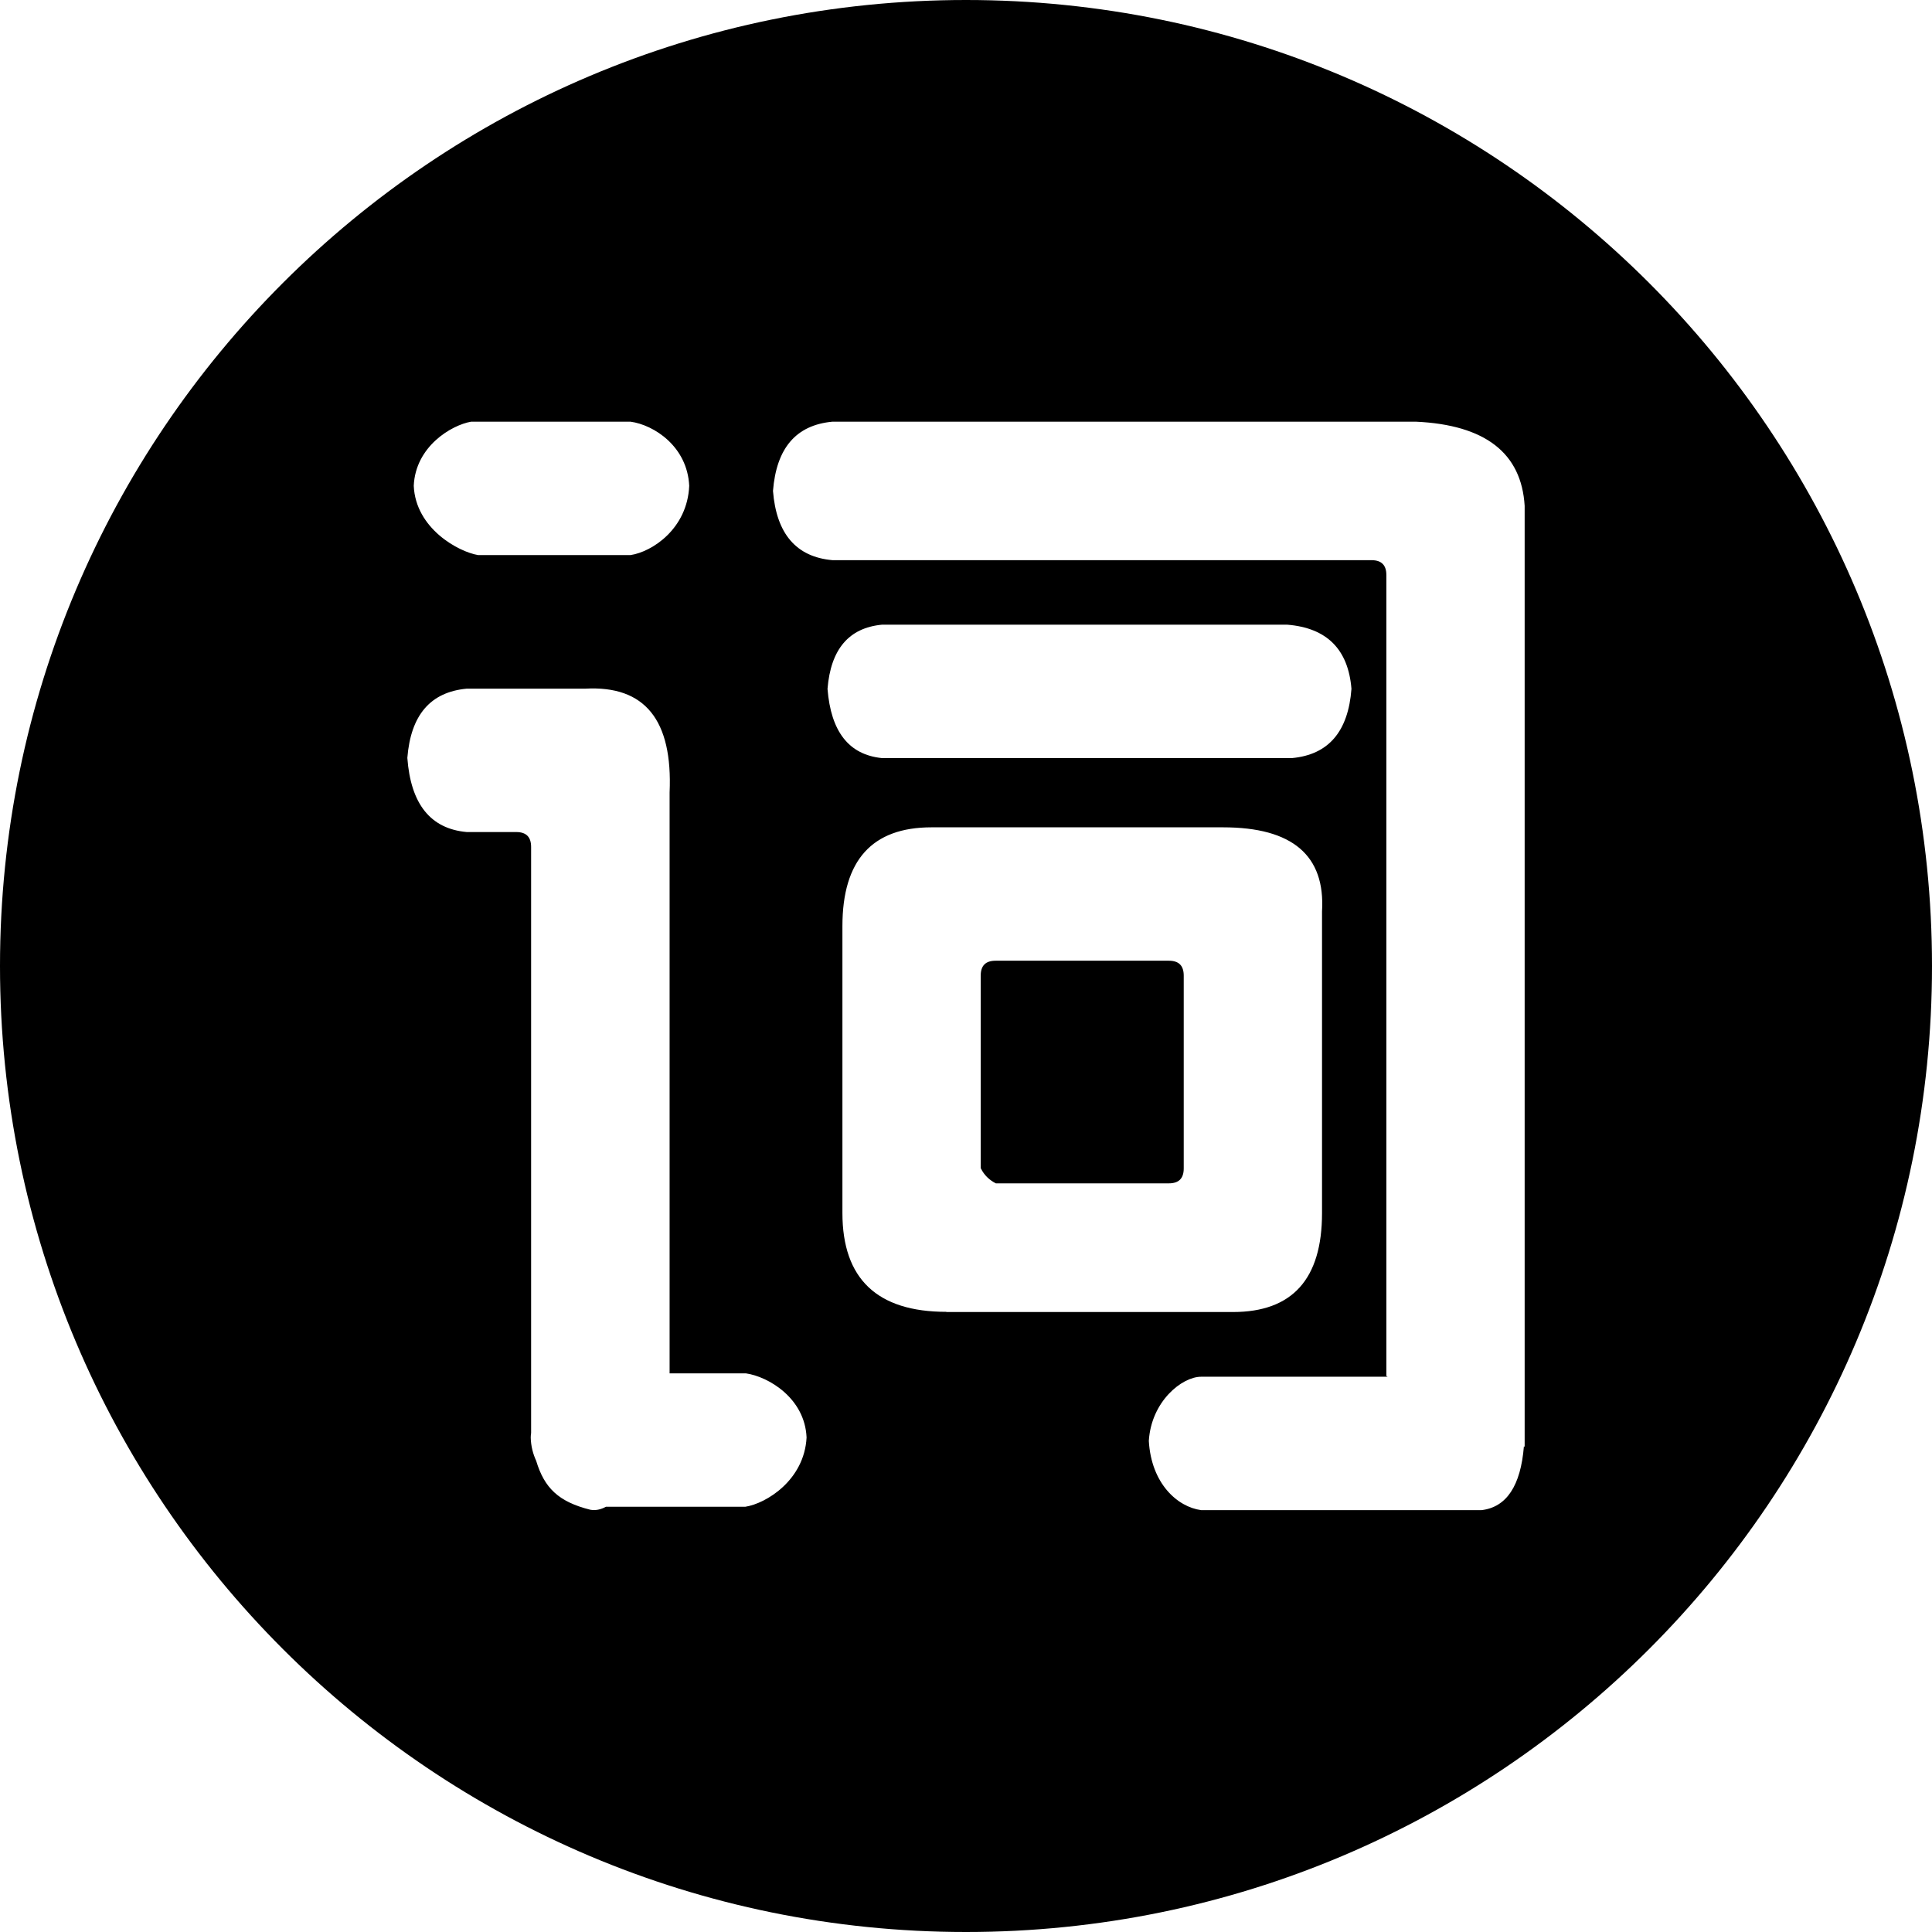
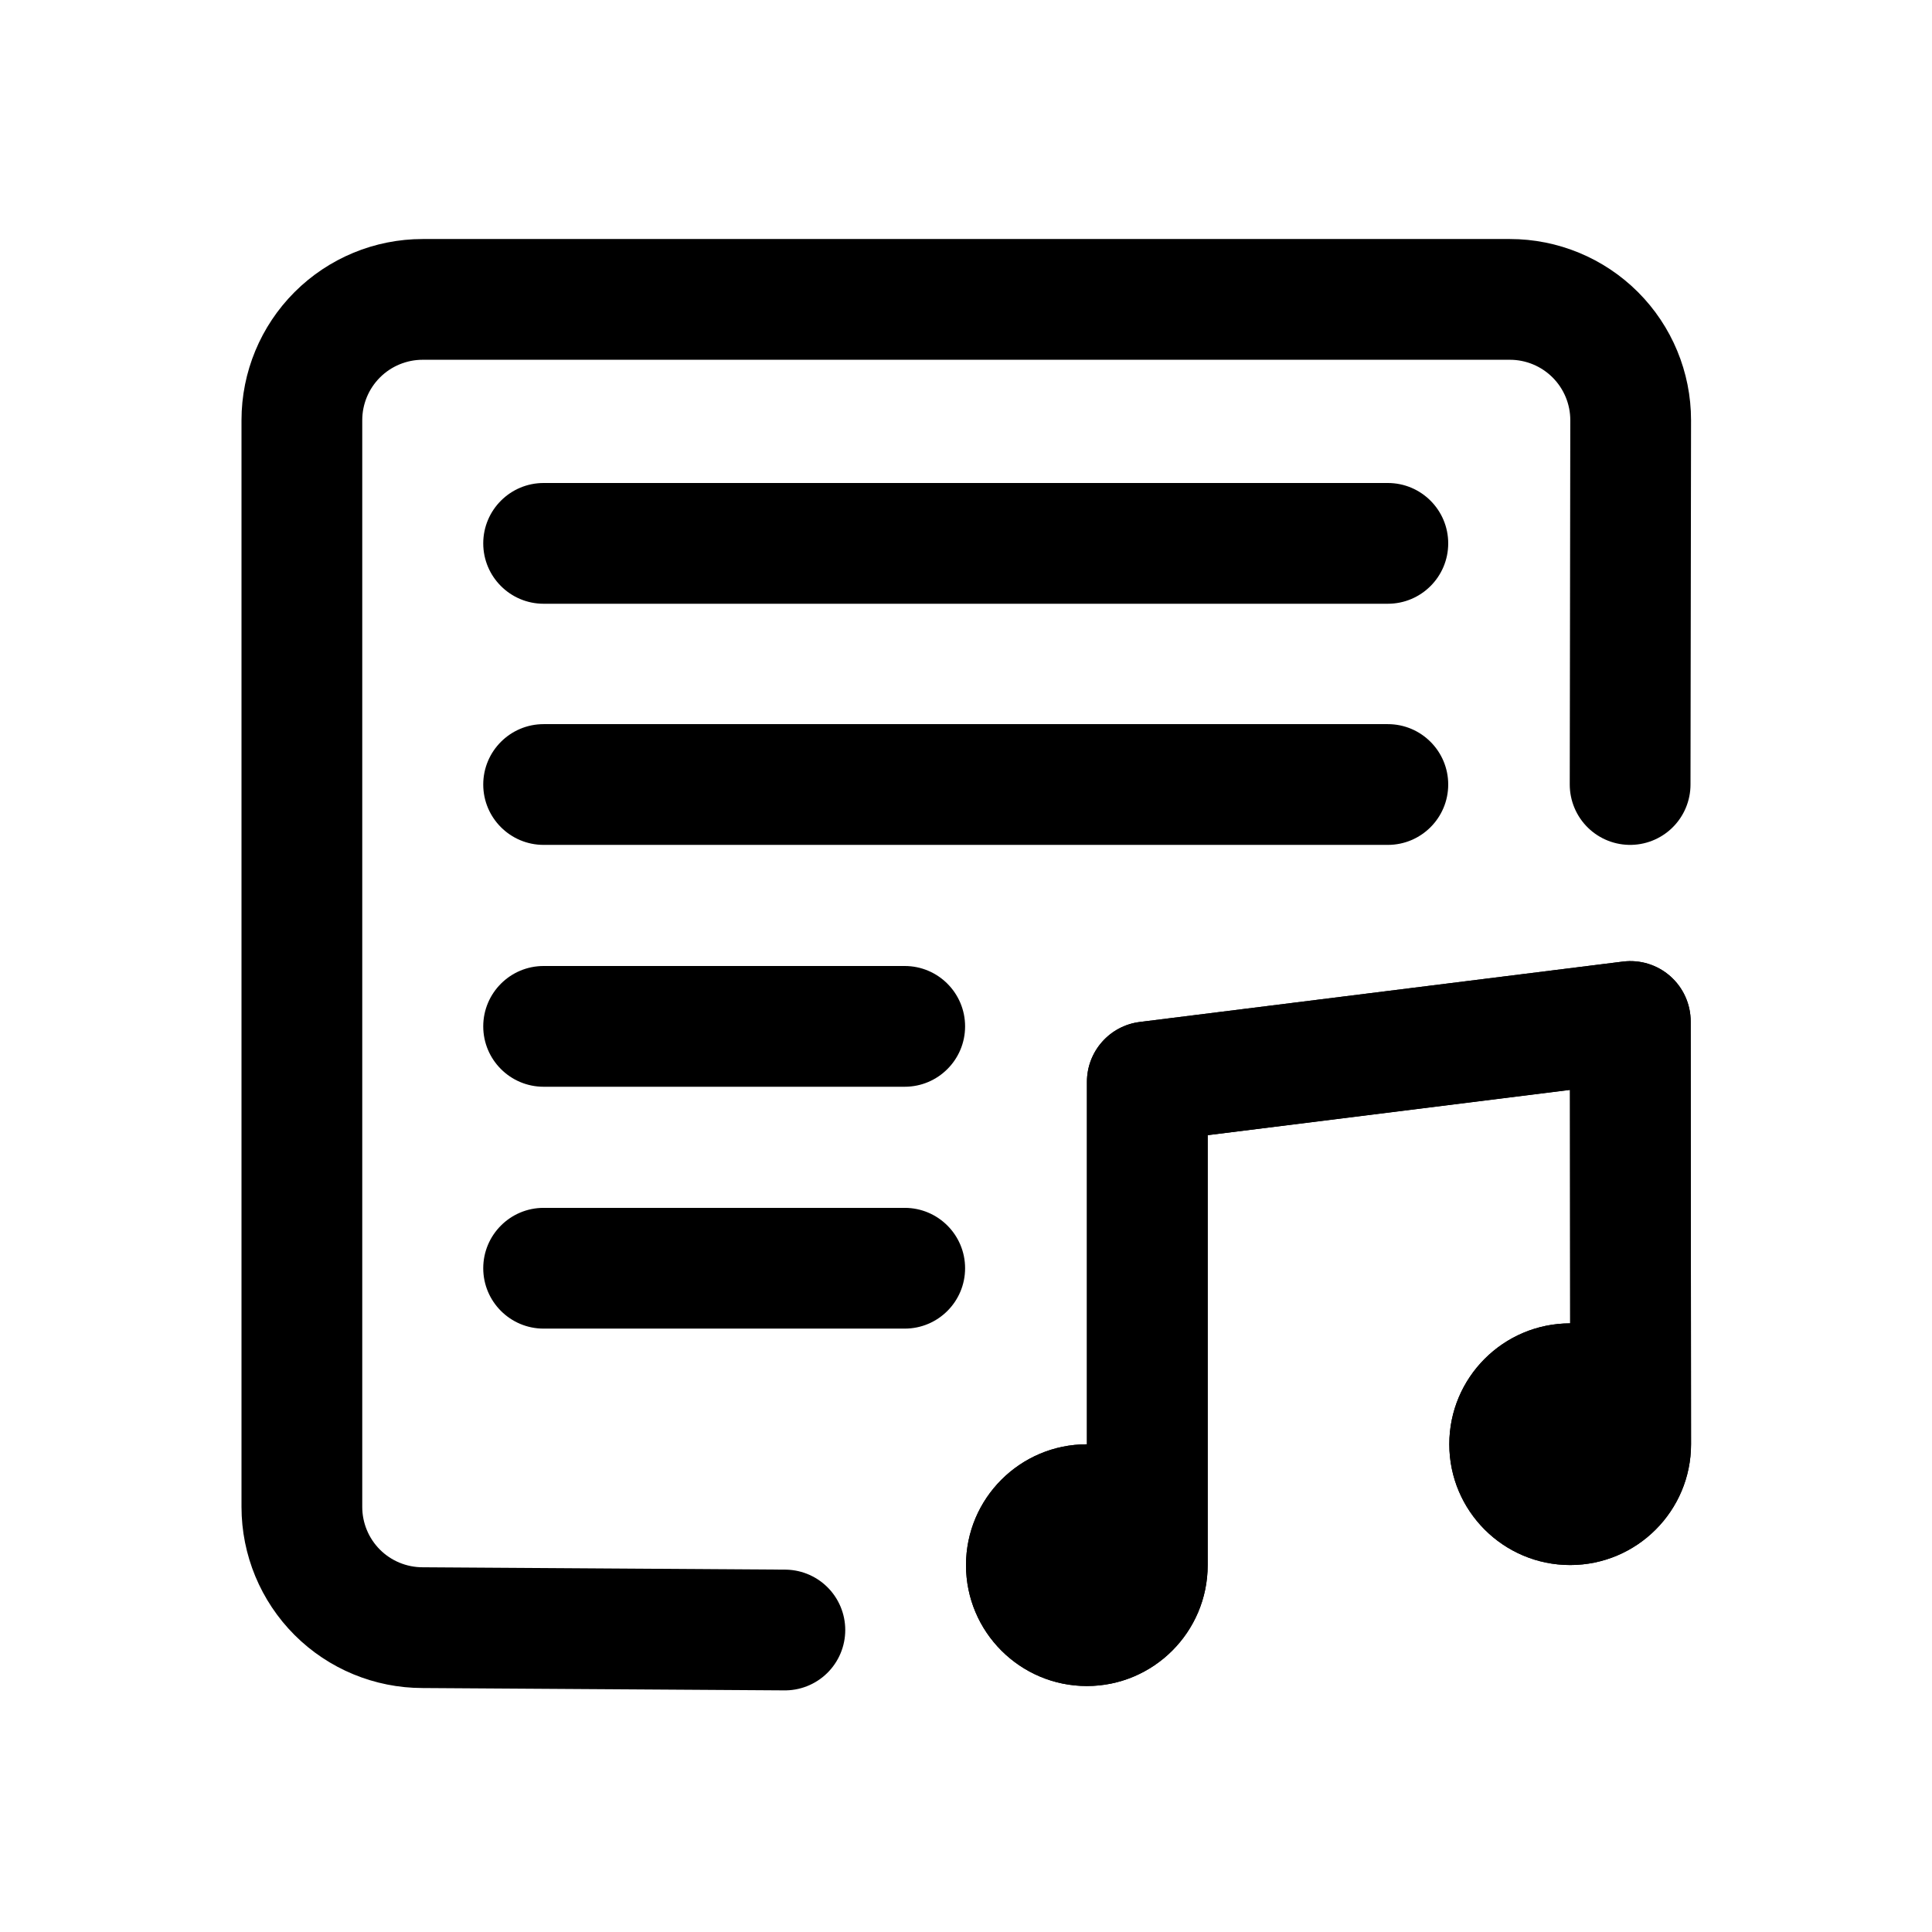
- <svg xmlns="http://www.w3.org/2000/svg" t="1681193704311" class="icon" viewBox="0 0 1024 1024" version="1.1" p-id="3618" width="200" height="200">
-   <path d="M619.5 509.2h-91.8c-5.3 0-7.9 2.6-7.9 7.9v102.2h0.1c1.7 3.5 4.4 6.1 7.9 7.9h91.7c5.3 0 7.9-2.6 7.9-7.9V517.1c0-5.3-2.6-7.9-7.9-7.9z" fill="currentColor" p-id="3619" />
-   <path d="M512 0C229.2 0 0 229.2 0 512s229.2 512 512 512 512-229.2 512-512S794.8 0 512 0zM249.7 223.5h84.5c12.4 1.7 30.1 13.1 31.1 34-1 22.8-19.7 35-31.1 36.7h-80.8c-10.3-1.7-33.1-14-34.1-36.7 0.9-20.9 20-32.2 30.4-34z m145.4 575.1h-73.9c-2.8 1.5-5.5 2.1-8.3 1.6-16.9-4.2-24.4-11.6-28.7-25.9-1.7-3.7-2.8-7.8-2.9-12.4 0-0.8 0.1-1.7 0.2-2.4V448.9c0-5.3-2.6-7.9-7.9-7.9h-26.2c-19.2-1.7-29.7-14.8-31.5-39.3 1.8-22.7 12.2-34.9 31.5-36.7h62.9c31.5-1.7 46.3 16.6 44.6 55.1v307.8h40.4c11.9 1.7 31.3 13.1 32.2 34-1.2 22.7-21.5 35-32.4 36.7z m106.5-103.3c-36.7 0-55.1-17.5-55.1-52.4v-152c0-34.9 15.7-52.4 47.2-52.4h154.6c36.7 0 54.2 14.9 52.4 44.6V643c0 34.9-15.7 52.4-47.2 52.4H501.6z m-63-330.2c1.7-21 11.3-32.3 28.8-34h214.9c21 1.7 32.3 13.1 34 34-1.7 22.7-12.2 34.9-31.5 36.7H467.4c-17.5-1.8-27-14-28.8-36.7z m369.6 401.8l-0.5-0.3c-1.7 20.9-9.2 32.2-22.4 33.8H636.6c-12.5-1.7-26.4-14-27.7-36.7 1.3-21 17.6-34 27.7-34h98.9l-0.7-0.4V304.8c0-5.3-2.6-7.9-7.9-7.9H441.2c-19.2-1.7-29.7-14-31.5-36.7 1.8-22.7 12.2-34.9 31.5-36.7h309.3c36.7 1.7 55.9 16.6 57.6 44.6v498.8z" fill="currentColor" p-id="3620" />
+ <svg xmlns="http://www.w3.org/2000/svg" width="800px" height="800px" viewBox="0 0 32 32" style="fill-rule:evenodd;clip-rule:evenodd;stroke-linecap:round;stroke-linejoin:round;stroke-miterlimit:1.5;" version="1.1" xml:space="preserve">
+   <g id="Icon">
+     <path d="M18.003,23.922l-0.001,0c-1.105,0 -2.002,0.897 -2.002,2.002c-0,1.105 0.897,2.002 2.002,2.002c1.104,-0 2.001,-0.897 2.001,-2.002l0,-7.122c0,-0 6.001,-0.75 6.001,-0.75l0.003,3.867c-1.105,-0 -2.002,0.897 -2.002,2.002c0,1.104 0.897,2.001 2.002,2.001c1.105,0 2.002,-0.897 2.002,-2.001l-0.006,-7.003c0,-0.286 -0.123,-0.559 -0.338,-0.749c-0.215,-0.19 -0.501,-0.278 -0.786,-0.242l-8,1c-0.5,0.062 -0.876,0.488 -0.876,0.992l0,6.003Z" />
+     <path d="M18.003,23.922l-0.001,0c-1.105,0 -2.002,0.897 -2.002,2.002c-0,1.105 0.897,2.002 2.002,2.002c1.104,-0 2.001,-0.897 2.001,-2.002l0,-7.122c0,-0 6.001,-0.75 6.001,-0.75l0.003,3.867c-1.105,-0 -2.002,0.897 -2.002,2.002c0,1.104 0.897,2.001 2.002,2.001c1.105,0 2.002,-0.897 2.002,-2.001l-0.006,-7.003c0,-0.286 -0.123,-0.559 -0.338,-0.749c-0.215,-0.19 -0.501,-0.278 -0.786,-0.242l-8,1c-0.5,0.062 -0.876,0.488 -0.876,0.992l0,6.003Z" />
+     <path d="M27,12.994l0.009,-6.035c-0,-0.53 -0.211,-1.039 -0.586,-1.414c-0.375,-0.375 -0.884,-0.586 -1.414,-0.586c-4.185,0 -13.824,0 -18.009,0c-0.53,0 -1.039,0.211 -1.414,0.586c-0.375,0.375 -0.586,0.884 -0.586,1.414c0,4.184 0,13.817 0,18c-0,0.531 0.211,1.04 0.586,1.415c0.375,0.375 0.884,0.585 1.414,0.585l6,0.039" style="fill:none;stroke:#000000;stroke-width:2px;" />
+     <path d="M9.004,10l13.983,0c0.552,0 1,-0.448 1,-1c0,-0.552 -0.448,-1 -1,-1l-13.983,0c-0.552,0 -1,0.448 -1,1c0,0.552 0.448,1 1,1Z" />
+     <path d="M9.004,13.994l13.983,0c0.552,0 1,-0.448 1,-1c0,-0.552 -0.448,-1 -1,-1l-13.983,0c-0.552,0 -1,0.448 -1,1c0,0.552 0.448,1 1,1Z" />
+     <path d="M9.004,18l5.981,0c0.552,-0 1,-0.448 1,-1c-0,-0.552 -0.448,-1 -1,-1l-5.981,0c-0.552,-0 -1,0.448 -1,1c0,0.552 0.448,1 1,1Z" />
+     <path d="M9.004,22.006l5.981,-0c0.552,-0 1,-0.448 1,-1c-0,-0.552 -0.448,-1 -1,-1l-5.981,-0c-0.552,-0 -1,0.448 -1,1c0,0.552 0.448,1 1,1Z" />
+   </g>
</svg>
